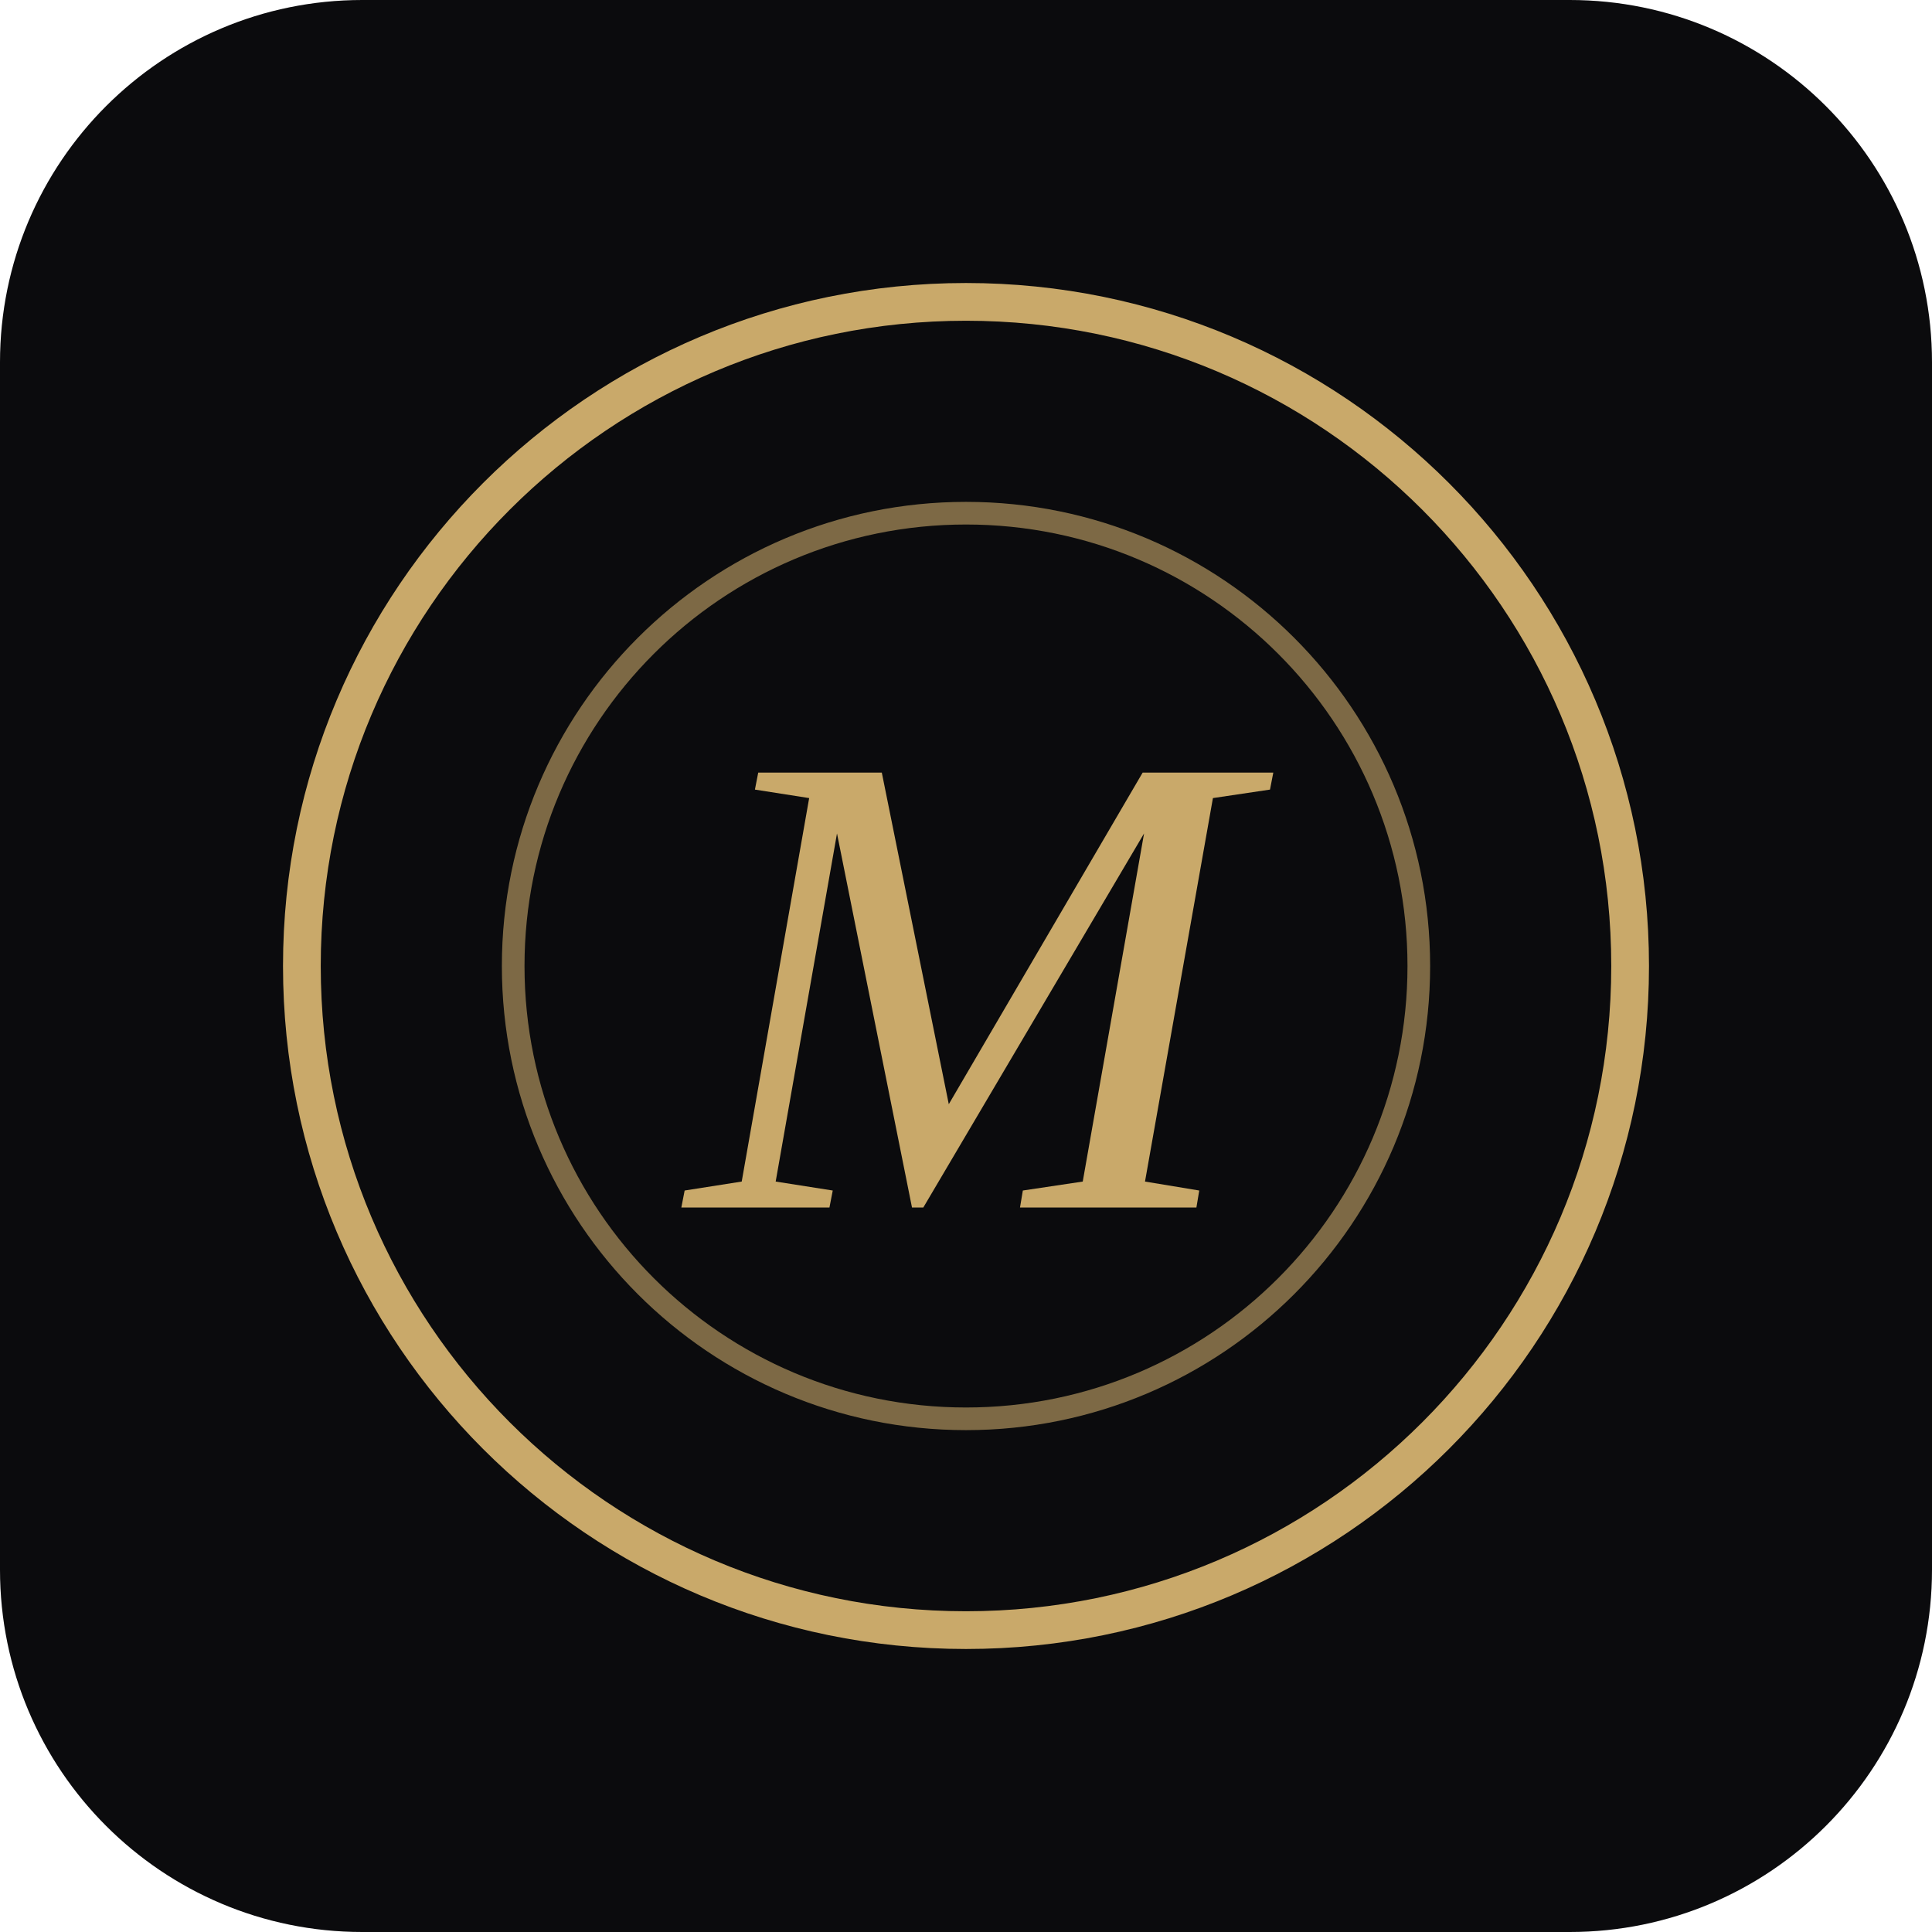
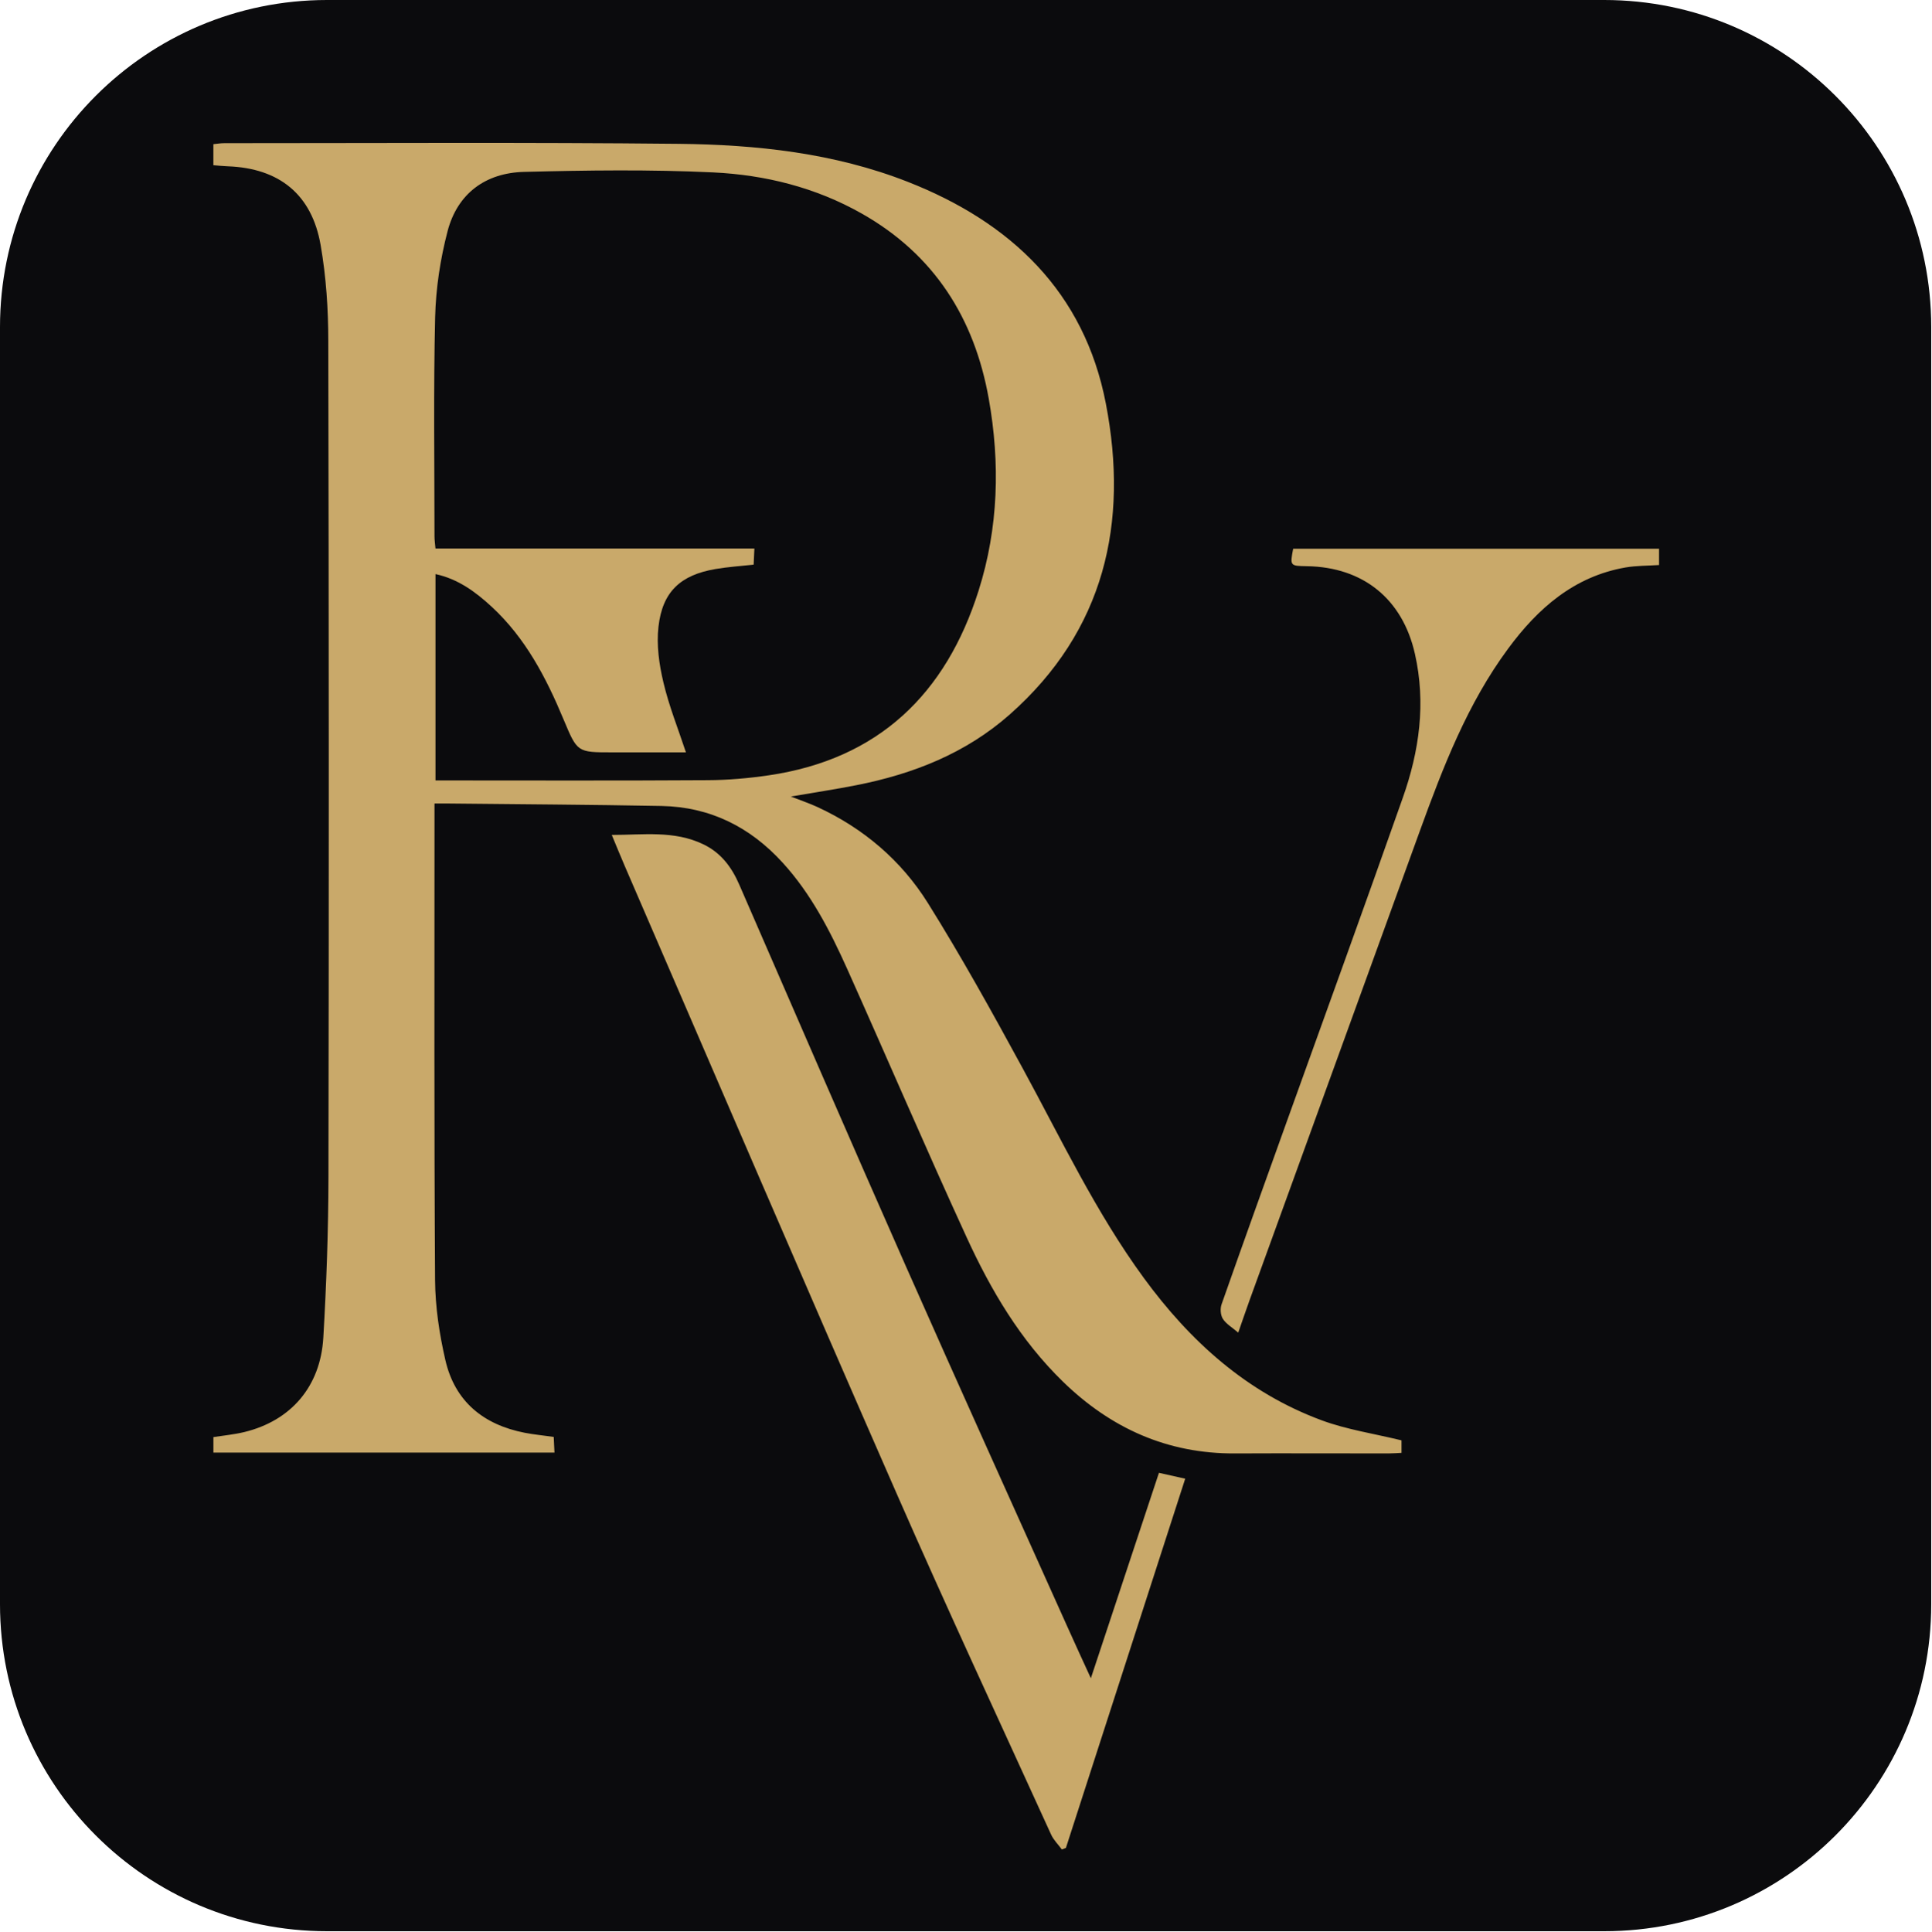
- <svg xmlns="http://www.w3.org/2000/svg" viewBox="0 0 64 64">
-   <rect width="64" height="64" rx="12" fill="#0B0B0D" />
-   <circle cx="32" cy="32" r="22" fill="none" stroke="#C9A96A" stroke-width="1.25" />
-   <circle cx="32" cy="32" r="15" fill="none" stroke="#C9A96A" stroke-width="0.75" opacity="0.6" />
-   <text x="32" y="40" text-anchor="middle" font-family="Georgia, 'Times New Roman', serif" font-style="italic" font-size="22" fill="#C9A96A">M</text>
+ <svg xmlns="http://www.w3.org/2000/svg" viewBox="0 0 566.93 566.93">
+   <rect width="566.93" height="566.93" rx="96" fill="#0B0B0D" />
+   <g fill="#C9A96A">
+     <path d="M127.55,235.93v6.23c0,44.55-.12,89.1.17,133.64.05,7.85,1.26,15.81,3.02,23.47,2.8,12.16,11.19,18.97,23.27,21.33,2.7.53,5.45.78,8.54,1.22.07,1.39.15,2.82.22,4.6H62.65v-4.55c2.97-.46,6.08-.75,9.09-1.48,13.62-3.31,22.32-13.3,23.17-27.67.92-15.71,1.48-31.49,1.51-47.22.15-81.78.12-163.55-.05-245.35,0-9.39-.63-18.92-2.24-28.16-2.58-14.95-12.18-22.61-27.23-23.17-1.36-.05-2.72-.19-4.26-.32v-6.18c1.05-.1,2.14-.29,3.21-.29,44.43,0,88.85-.27,133.28.19,22.93.24,45.74,2.67,67.36,11.16,30.3,11.89,51.82,32.34,58.14,65.07,6.76,35.02-.32,66.63-28.23,91.31-12.91,11.4-28.35,17.46-45.01,20.74-6.15,1.22-12.35,2.14-19.23,3.33,2.97,1.17,5.45,1.99,7.83,3.09,13.52,6.25,24.58,15.68,32.39,28.16,9.85,15.76,18.87,32.05,27.75,48.37,11.36,20.86,21.52,42.38,35.62,61.67,13.67,18.7,30.32,33.73,52.31,41.85,7.32,2.7,15.2,3.87,23.37,5.86v3.67c-1.19.05-2.53.17-3.84.17-15.03,0-30.03-.07-45.06,0-19.82.1-36.4-7.37-50.48-21.06-12.5-12.16-21.18-26.87-28.33-42.48-11.99-26.12-23.3-52.55-35.06-78.79-5.01-11.14-10.6-22.01-18.94-31.13-9.53-10.46-21.3-16.34-35.53-16.61-21.06-.39-42.12-.51-63.17-.73h-3.4l-.05.07ZM201.4,220.86h-21.71c-10.26,0-10.21-.02-14.23-9.61-5.11-12.28-11.19-23.95-21.13-33.14-4.72-4.35-9.85-8.15-16.49-9.58v60.57c26.8,0,53.3.1,79.81-.07,6.03-.02,12.09-.56,18.04-1.43,32.22-4.74,51.99-23.88,61.59-54.23,5.84-18.46,6.35-37.42,2.97-56.37-4.21-23.61-16.02-42.31-37.35-54.35-13.52-7.64-28.3-11.31-43.55-12.04-18.48-.88-37.03-.63-55.54-.15-11.28.29-19.53,6.35-22.42,17.41-2.14,8.19-3.45,16.8-3.65,25.24-.51,21.45-.19,42.89-.19,64.37,0,1.07.17,2.14.29,3.55h93.62c-.07,1.8-.15,3.23-.22,4.72-3.99.44-7.61.68-11.19,1.29-10.26,1.75-15.59,6.64-16.75,16.95-.61,5.35.19,11.06,1.46,16.37,1.63,6.91,4.3,13.54,6.61,20.52l.02-.02Z" />
+     <path d="M320.23,492.67c6.71-20.26,13.28-40.1,19.99-60.31,2.6.58,4.98,1.12,7.71,1.73-11.72,36.3-23.37,72.34-35.02,108.38-.39.15-.78.32-1.19.46-1.07-1.46-2.43-2.77-3.16-4.38-15.2-33.36-30.66-66.58-45.37-100.16-26.85-61.25-53.2-122.73-79.76-184.1-1.24-2.87-2.41-5.76-3.84-9.19,9.34,0,18.33-1.36,26.87,2.75,5.18,2.48,8.32,6.69,10.55,11.82,16.27,37.4,32.46,74.82,48.95,112.12,15.64,35.36,31.59,70.59,47.42,105.85,2.19,4.89,4.45,9.78,6.83,14.98l.02.05Z" />
+     <path d="M363.52,391.22c-1.8-1.53-3.55-2.53-4.52-4.04-.71-1.09-.85-3.04-.39-4.3,6.32-17.97,12.77-35.92,19.21-53.84,11.36-31.61,22.83-63.17,33.99-94.86,4.84-13.69,6.83-27.77,3.55-42.24-3.62-16.07-15.17-25.48-31.73-25.73-4.94-.07-4.96-.1-4.01-5.13h107.41v4.79c-3.38.22-6.66.17-9.82.71-15.12,2.63-25.75,11.99-34.48,23.83-11.94,16.15-19.06,34.65-25.85,53.33-16.66,45.96-33.34,91.89-50.02,137.85-1.12,3.11-2.19,6.25-3.36,9.61l.02.02Z" />
+   </g>
</svg>
